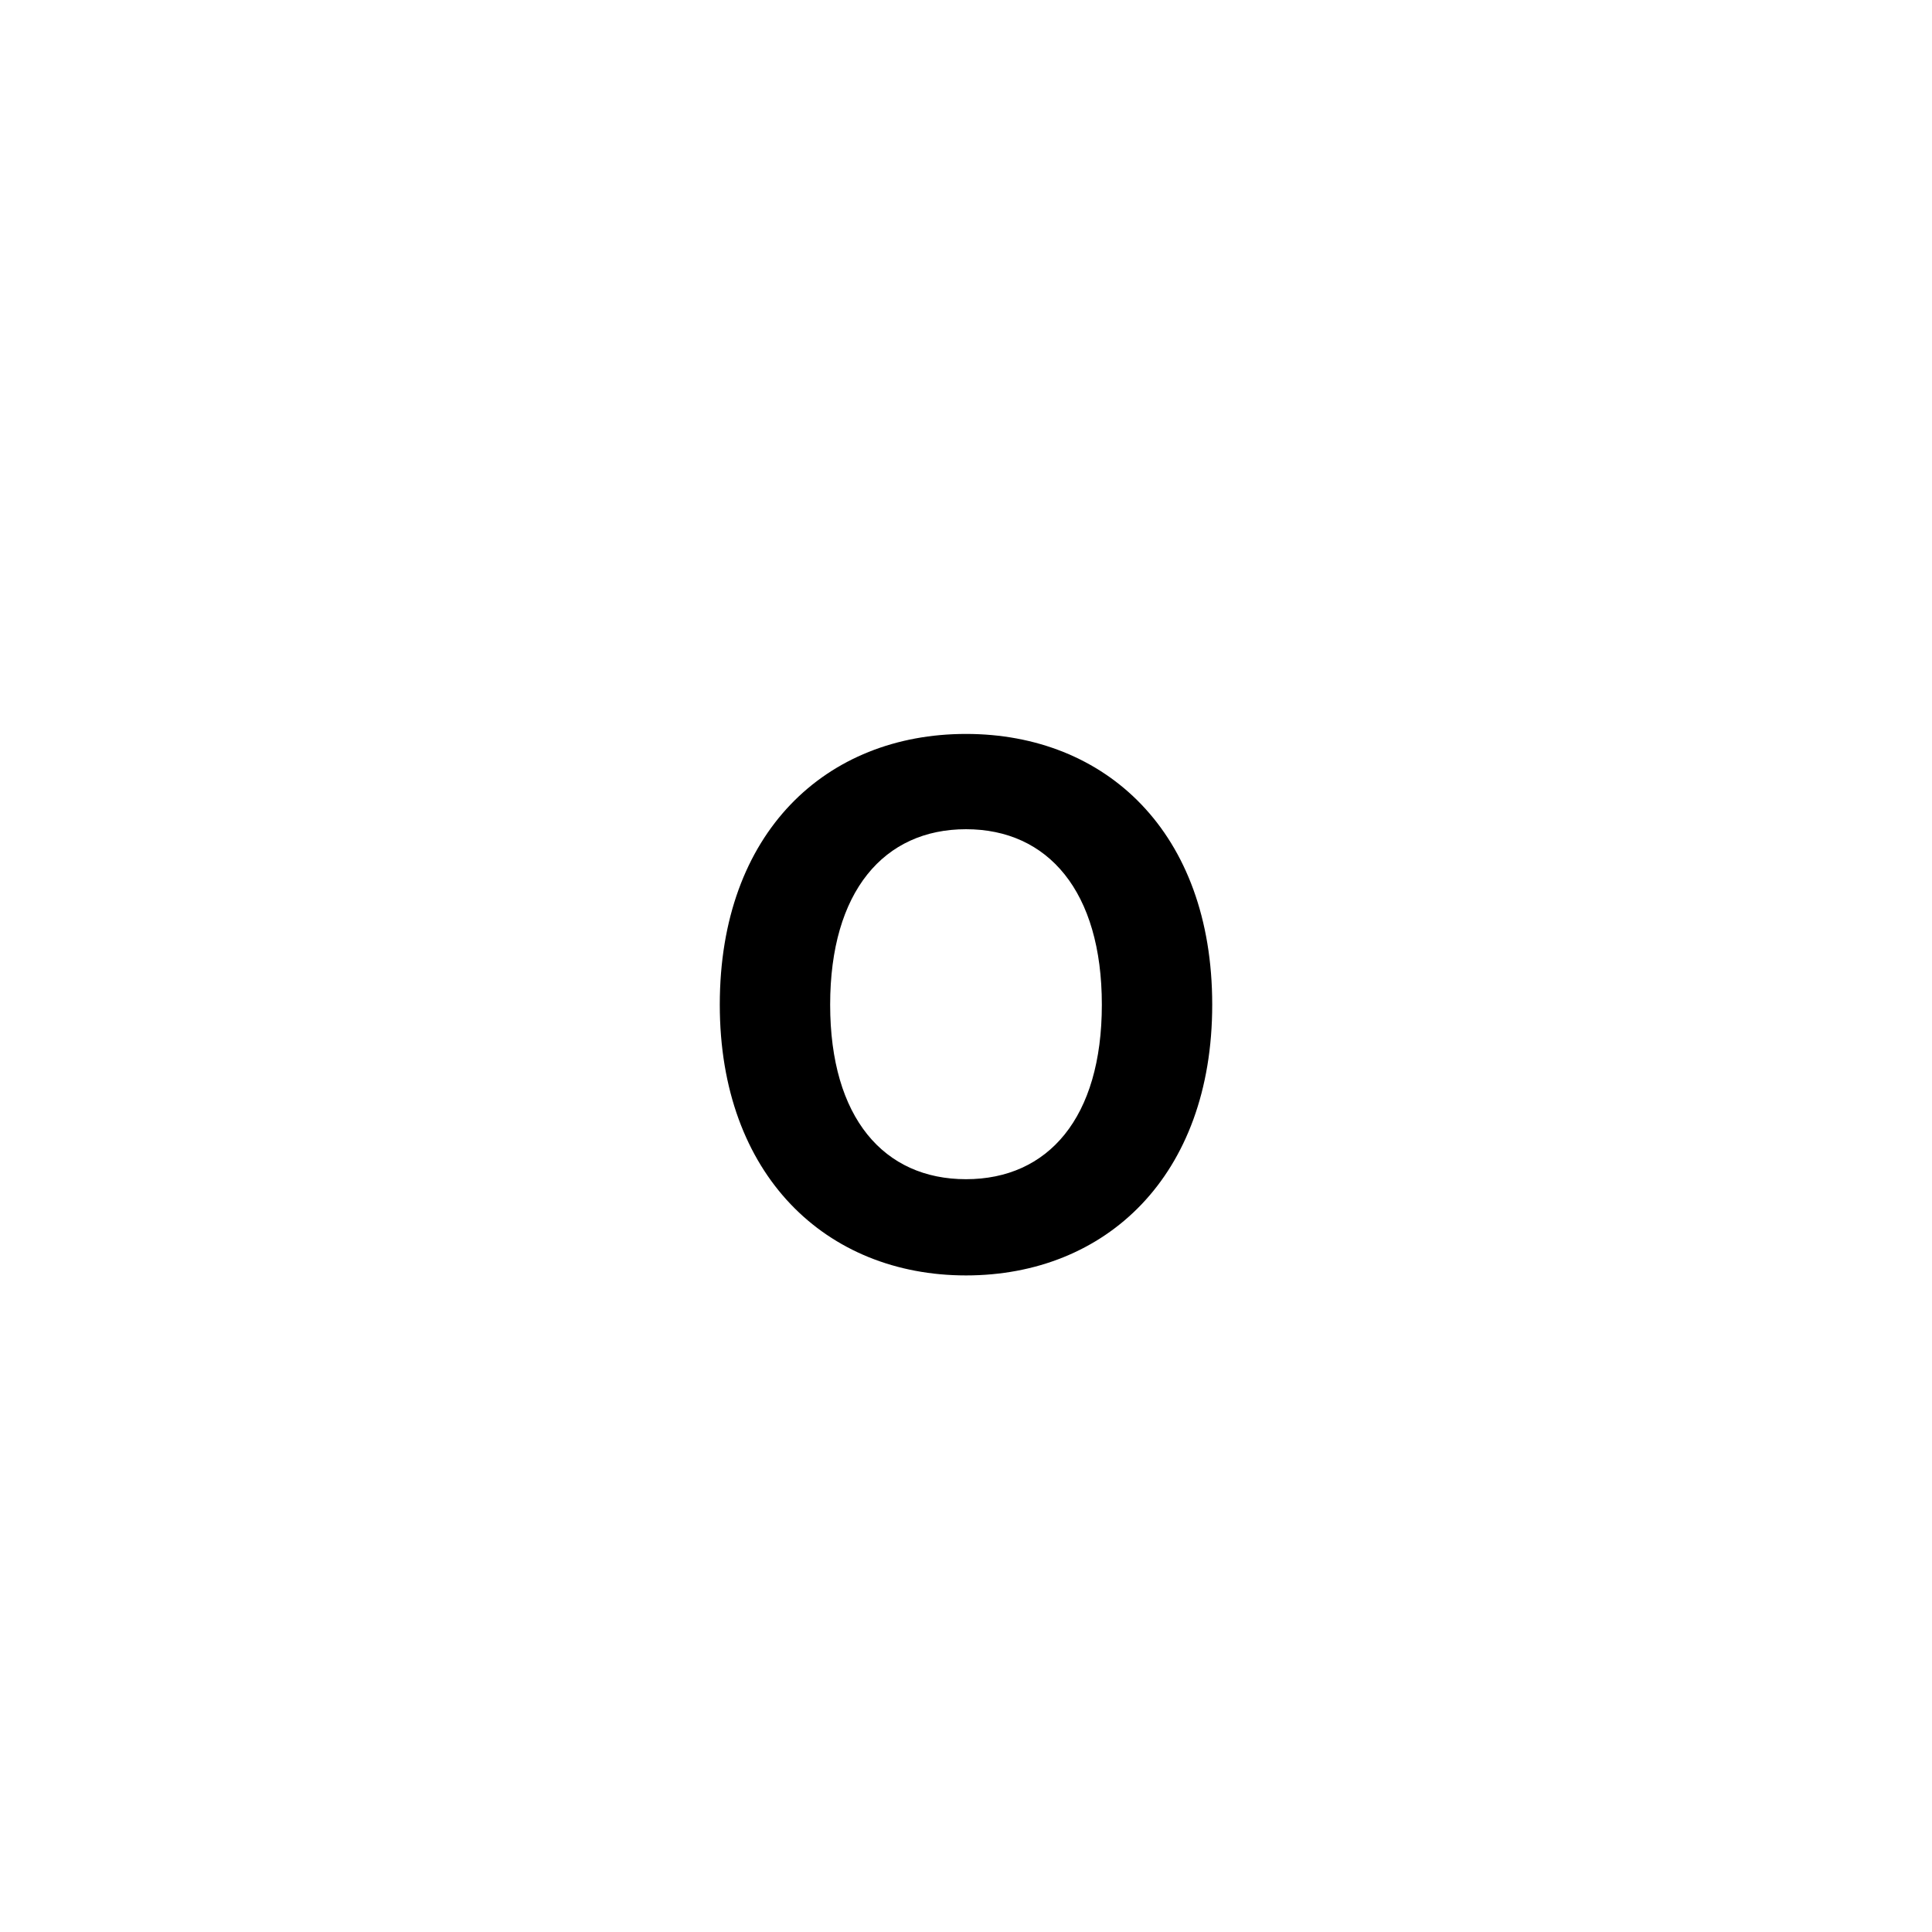
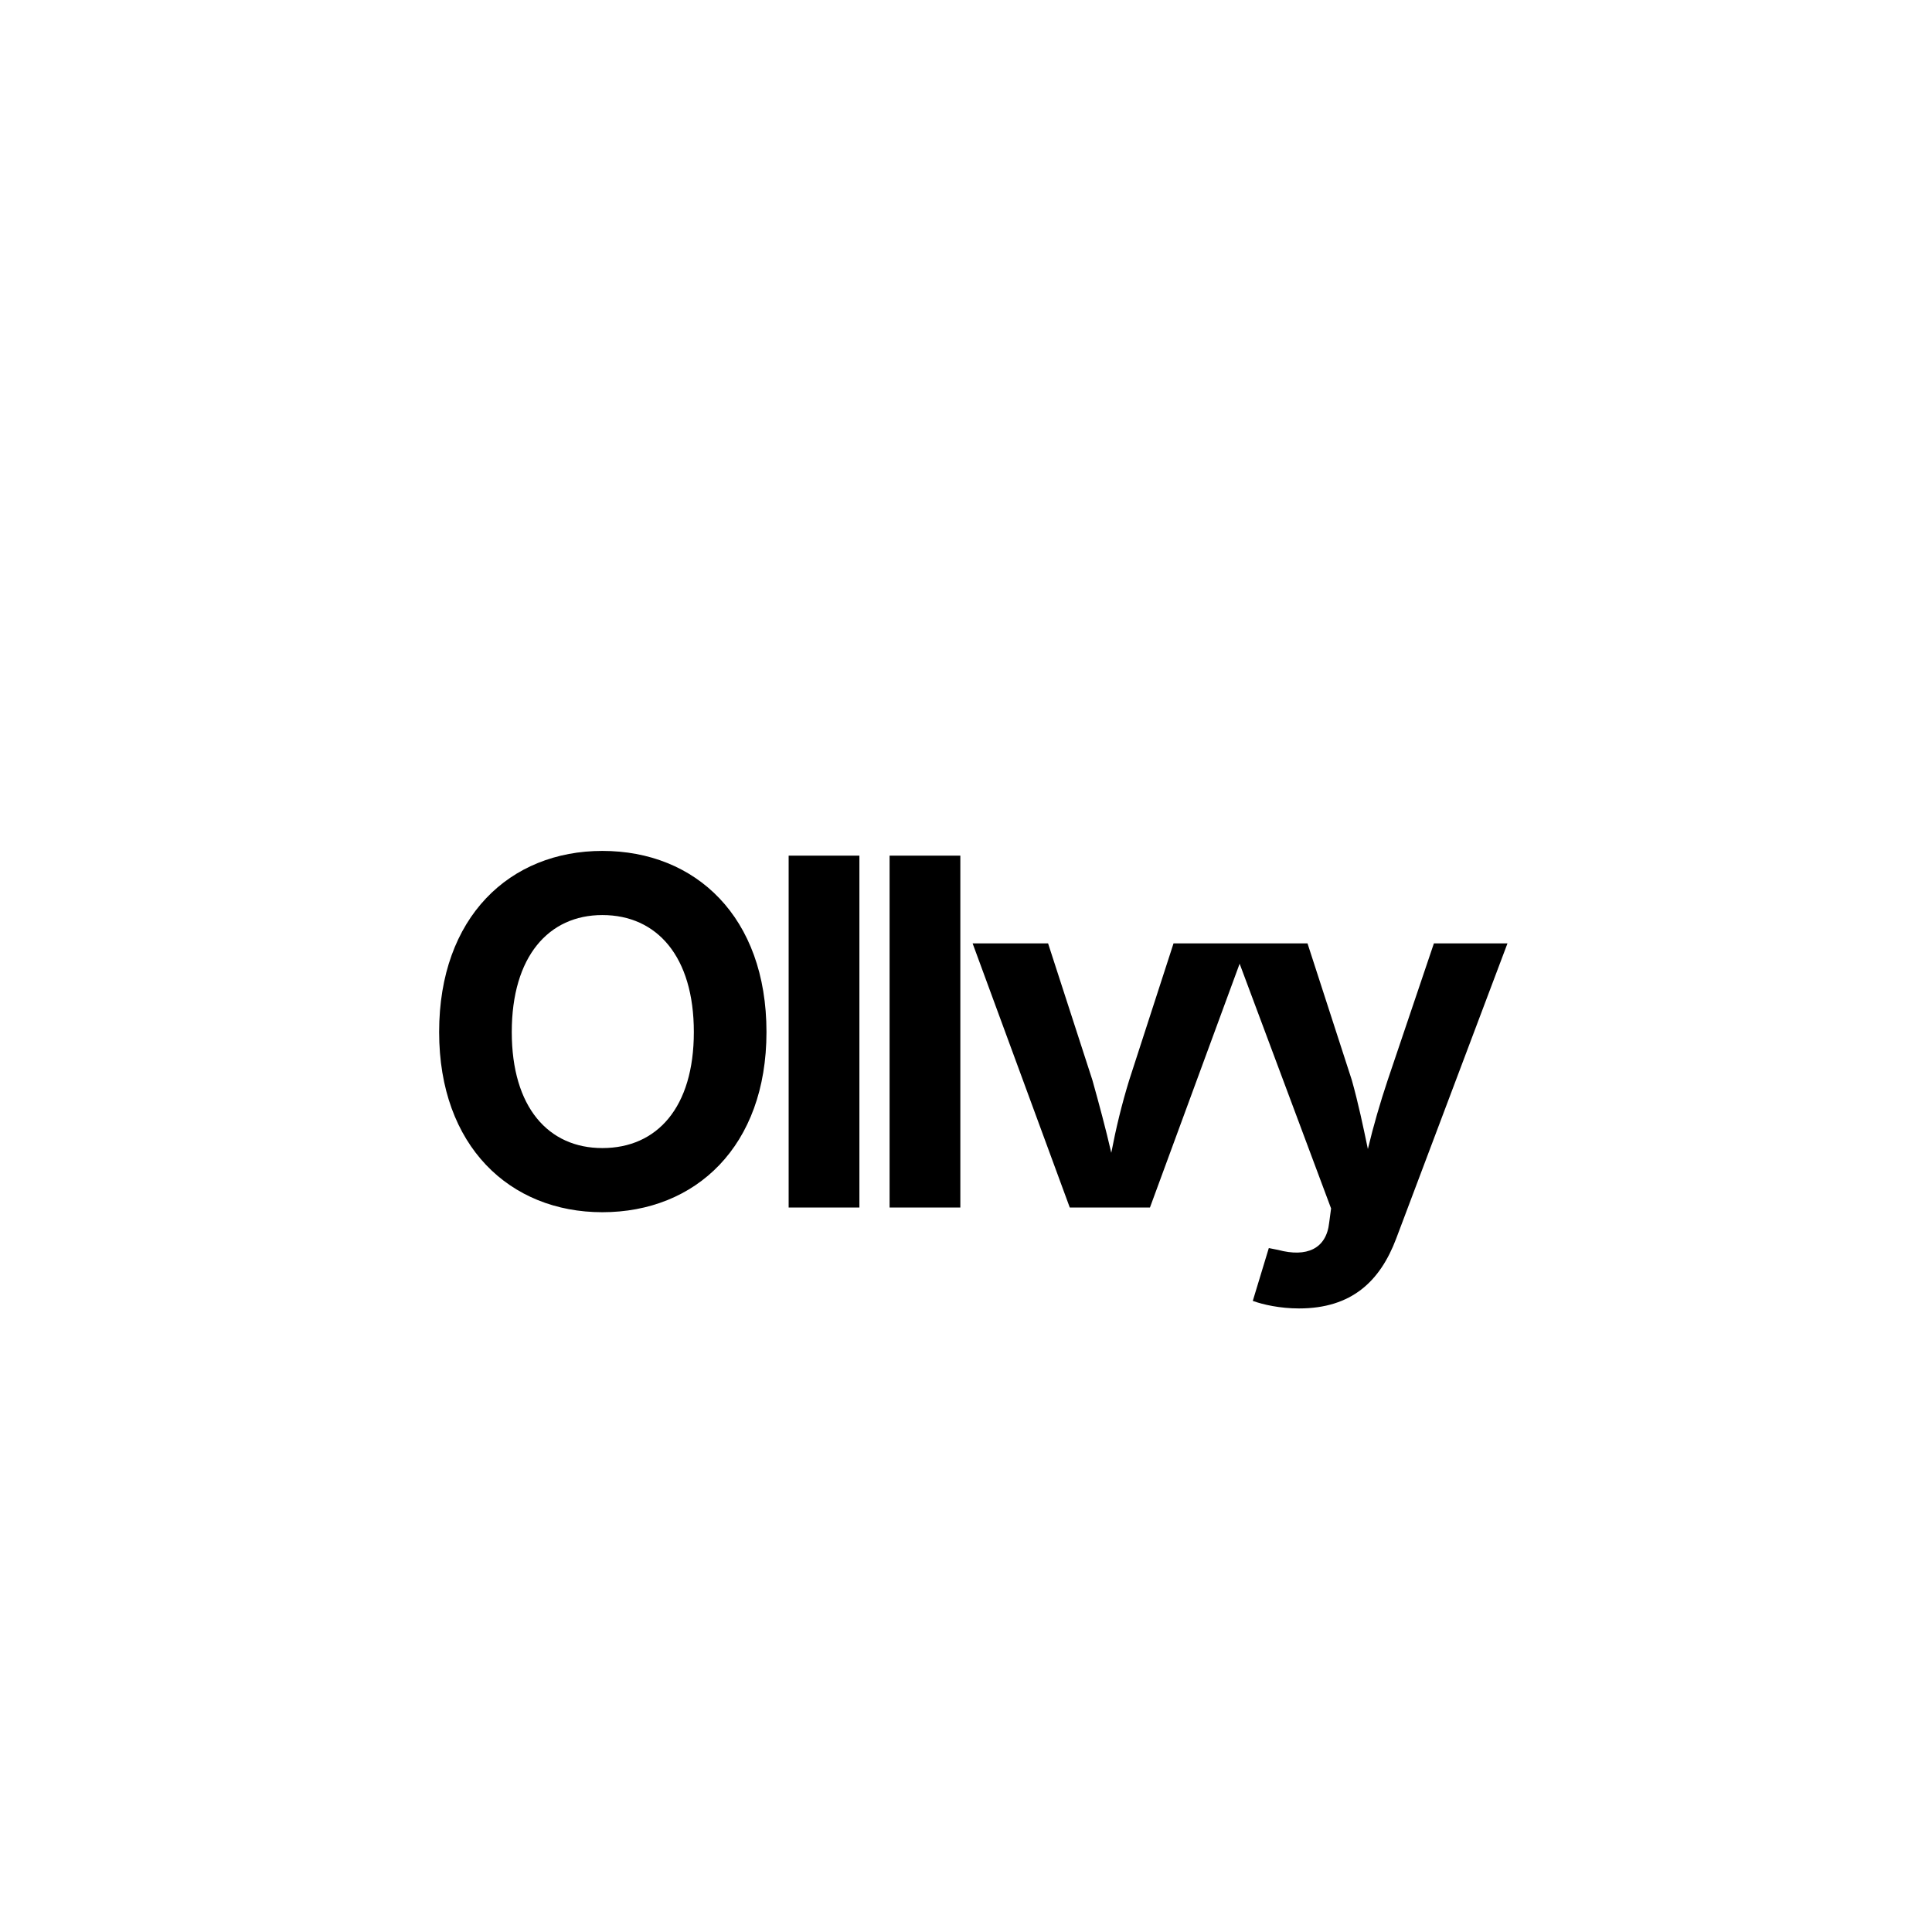
<svg xmlns="http://www.w3.org/2000/svg" width="32" height="32" viewBox="0 0 32 32">
  <rect width="32" height="32" fill="#ffffff" />
-   <text x="16" y="21" font-family="system-ui, -apple-system, BlinkMacSystemFont, 'Segoe UI', sans-serif" font-size="12" font-weight="700" fill="#000000" text-anchor="middle">O</text>
+   <text x="16" y="20" font-family="system-ui, -apple-system, BlinkMacSystemFont, 'Segoe UI', sans-serif" font-size="8" font-weight="700" fill="#000000" text-anchor="middle" letter-spacing="-0.5">Ollvy</text>
</svg>
